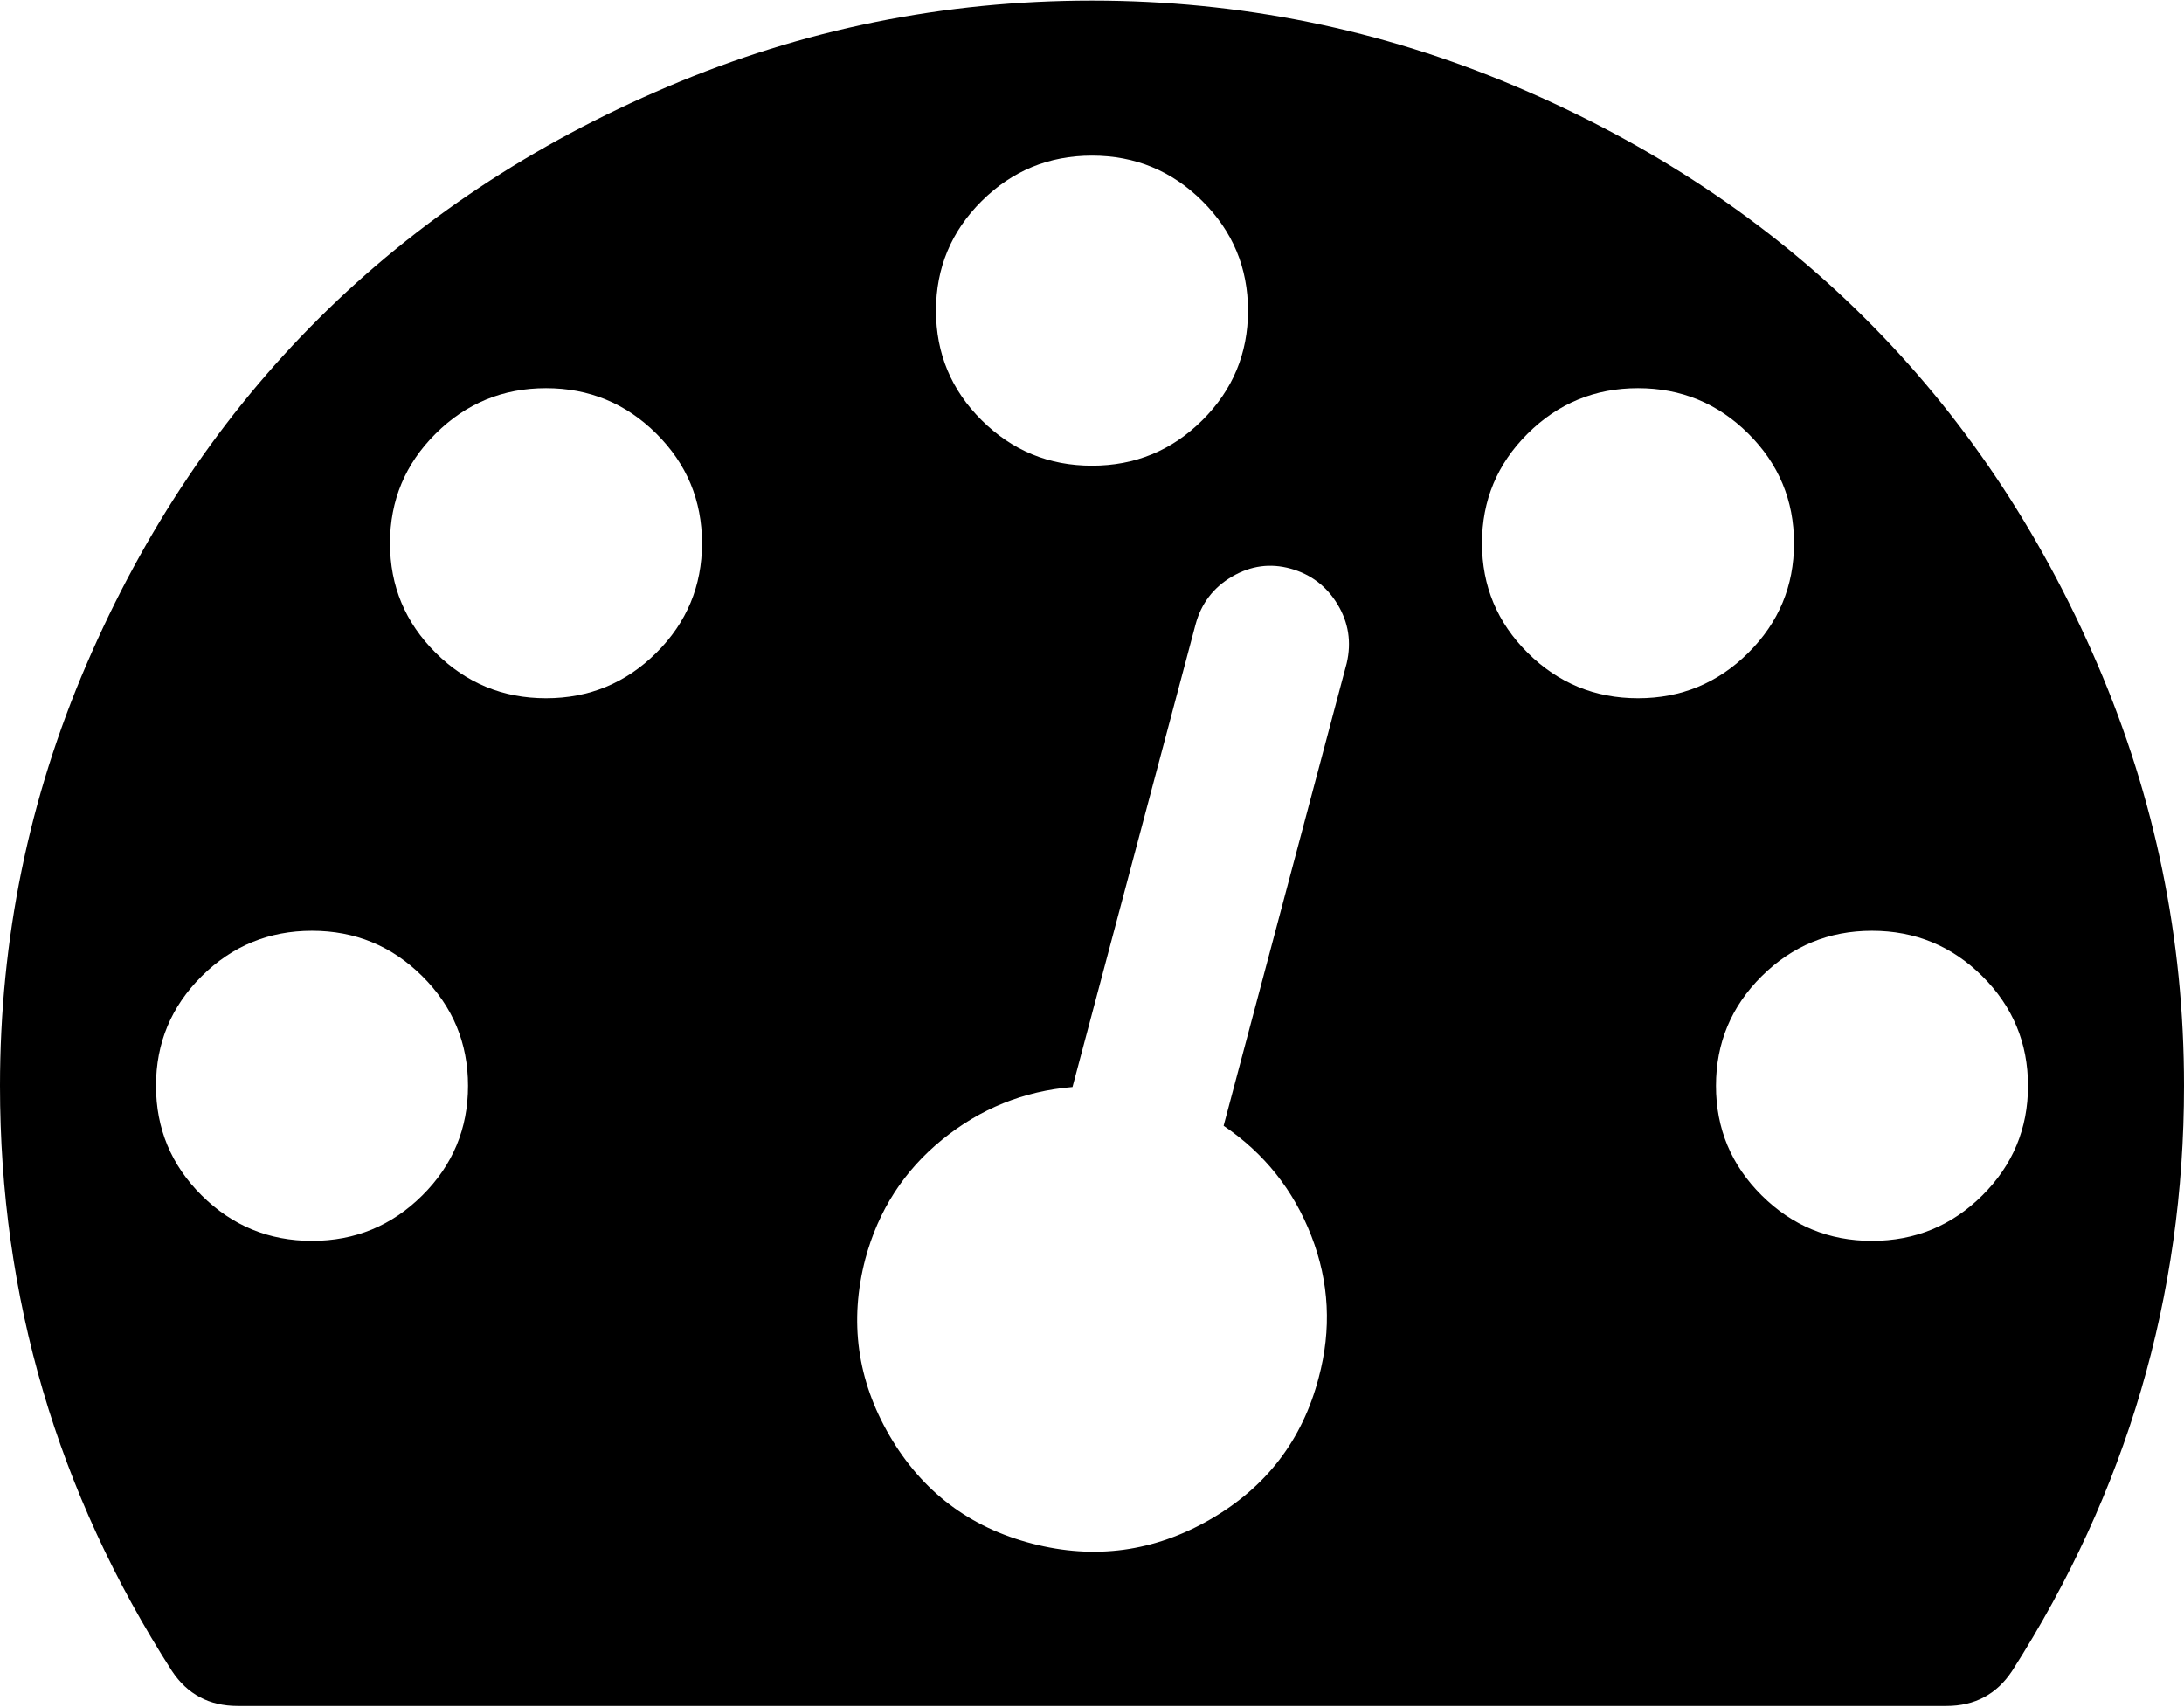
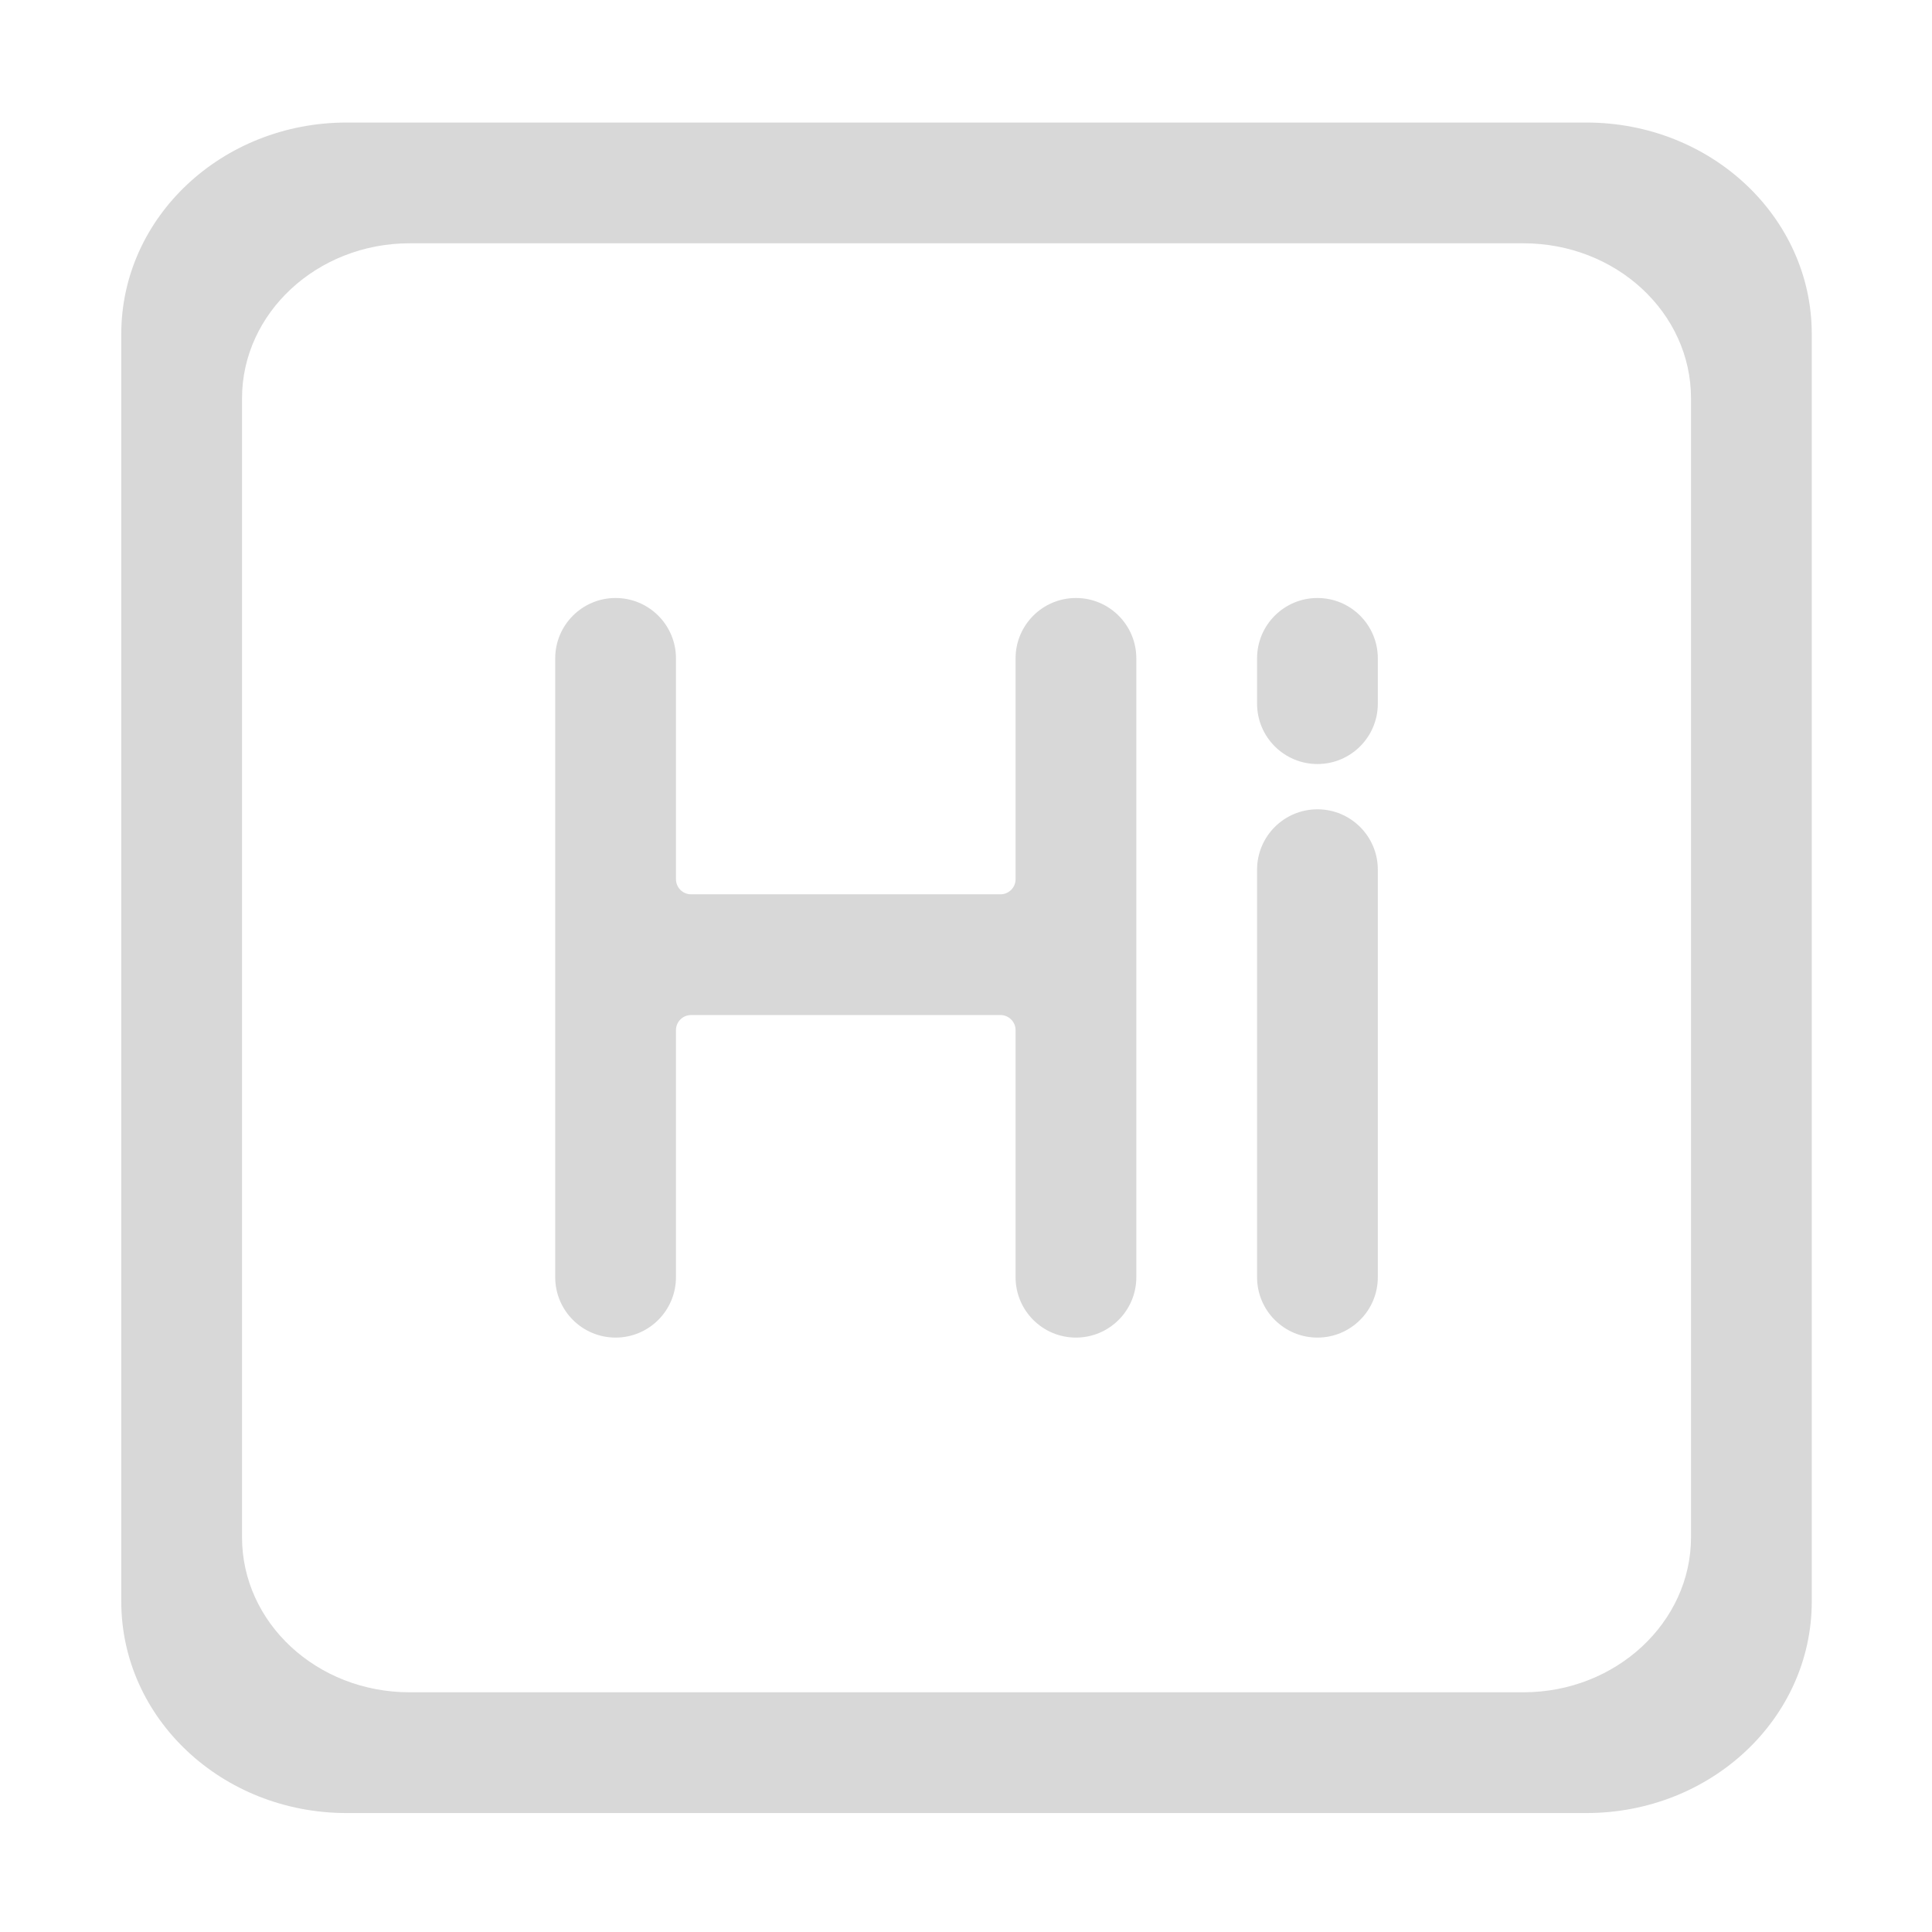
- <svg xmlns="http://www.w3.org/2000/svg" width="128" height="100">
-   <path d="M27.429 63.638c0-2.508-.893-4.65-2.679-6.424-1.786-1.775-3.94-2.662-6.464-2.662-2.524 0-4.679.887-6.465 2.662-1.785 1.774-2.678 3.916-2.678 6.424 0 2.508.893 4.65 2.678 6.424 1.786 1.775 3.94 2.662 6.465 2.662 2.524 0 4.678-.887 6.464-2.662 1.786-1.775 2.679-3.916 2.679-6.424zm13.714-31.801c0-2.508-.893-4.65-2.679-6.424-1.785-1.775-3.94-2.662-6.464-2.662-2.524 0-4.679.887-6.464 2.662-1.786 1.774-2.679 3.916-2.679 6.424 0 2.508.893 4.65 2.679 6.424 1.785 1.774 3.94 2.662 6.464 2.662 2.524 0 4.679-.888 6.464-2.662 1.786-1.775 2.679-3.916 2.679-6.424zM71.714 65.98l7.215-27.116c.285-1.23.107-2.378-.536-3.443-.643-1.064-1.56-1.762-2.75-2.094-1.19-.33-2.333-.177-3.429.462-1.095.639-1.81 1.573-2.143 2.804l-7.214 27.116c-2.857.237-5.405 1.266-7.643 3.088-2.238 1.822-3.738 4.152-4.5 6.992-.952 3.644-.476 7.098 1.429 10.364 1.905 3.265 4.69 5.37 8.357 6.317 3.667.947 7.143.474 10.429-1.42 3.285-1.892 5.404-4.66 6.357-8.305.762-2.84.619-5.607-.429-8.305-1.047-2.697-2.762-4.85-5.143-6.46zm47.143-2.342c0-2.508-.893-4.65-2.678-6.424-1.786-1.775-3.94-2.662-6.465-2.662-2.524 0-4.678.887-6.464 2.662-1.786 1.774-2.679 3.916-2.679 6.424 0 2.508.893 4.65 2.679 6.424 1.786 1.775 3.94 2.662 6.464 2.662 2.524 0 4.679-.887 6.465-2.662 1.785-1.775 2.678-3.916 2.678-6.424zm-45.714-45.43c0-2.509-.893-4.65-2.679-6.425C68.68 10.01 66.524 9.122 64 9.122c-2.524 0-4.679.887-6.464 2.661-1.786 1.775-2.679 3.916-2.679 6.425 0 2.508.893 4.65 2.679 6.424 1.785 1.774 3.94 2.662 6.464 2.662 2.524 0 4.679-.888 6.464-2.662 1.786-1.775 2.679-3.916 2.679-6.424zm32 13.629c0-2.508-.893-4.65-2.679-6.424-1.785-1.775-3.94-2.662-6.464-2.662-2.524 0-4.679.887-6.464 2.662-1.786 1.774-2.679 3.916-2.679 6.424 0 2.508.893 4.65 2.679 6.424 1.785 1.774 3.94 2.662 6.464 2.662 2.524 0 4.679-.888 6.464-2.662 1.786-1.775 2.679-3.916 2.679-6.424zM128 63.638c0 12.351-3.357 23.78-10.071 34.286-.905 1.372-2.19 2.058-3.858 2.058H13.93c-1.667 0-2.953-.686-3.858-2.058C3.357 87.465 0 76.037 0 63.638c0-8.613 1.69-16.847 5.071-24.703C8.452 31.08 13 24.312 18.714 18.634c5.715-5.68 12.524-10.199 20.429-13.559C47.048 1.715 55.333.035 64 .035c8.667 0 16.952 1.68 24.857 5.04 7.905 3.36 14.714 7.88 20.429 13.559 5.714 5.678 10.262 12.446 13.643 20.301 3.38 7.856 5.071 16.09 5.071 24.703z" />
+ <svg xmlns="http://www.w3.org/2000/svg" t="1700374749211" class="icon" viewBox="0 0 1024 1024" version="1.1" p-id="5396" width="200" height="200">
+   <path d="M840.834 64.951c66.098 0 119.471 50.204 119.44 112.112V848.84c0 62.02-53.462 112.112-119.44 112.112H183.715c-66.096 0-119.44-50.205-119.44-112.14V177.063c0-62.02 53.463-112.112 119.44-112.112h657.12z m55.44 749.797v-603.62c0-45.367-39.67-82.177-88.851-82.177H217.126c-49.093 0-88.851 37.056-88.851 82.177v603.62c0 45.394 39.67 82.203 88.851 82.203h590.297c49.064 0 88.852-37.056 88.852-82.203zM366.275 474h164a8 8 0 0 0 8-8V348.951c0-17.673 14.327-32 32-32 17.674 0 32 14.327 32 32v328c0 17.673-14.326 32-32 32-17.673 0-32-14.327-32-32V546a8 8 0 0 0-8-8h-164a8 8 0 0 0-8 8v130.951c0 17.673-14.326 32-32 32-17.673 0-32-14.327-32-32v-328c0-17.673 14.327-32 32-32 17.674 0 32 14.327 32 32V466a8 8 0 0 0 8 8z m332-45.049c17.674 0 32 14.327 32 32v216c0 17.673-14.326 32-32 32-17.673 0-32-14.327-32-32v-216c0-17.673 14.327-32 32-32z m0-112c17.674 0 32 14.327 32 32v24c0 17.673-14.326 32-32 32-17.673 0-32-14.327-32-32v-24c0-17.673 14.327-32 32-32z" fill="#D8D8D8" p-id="5397" />
</svg>
